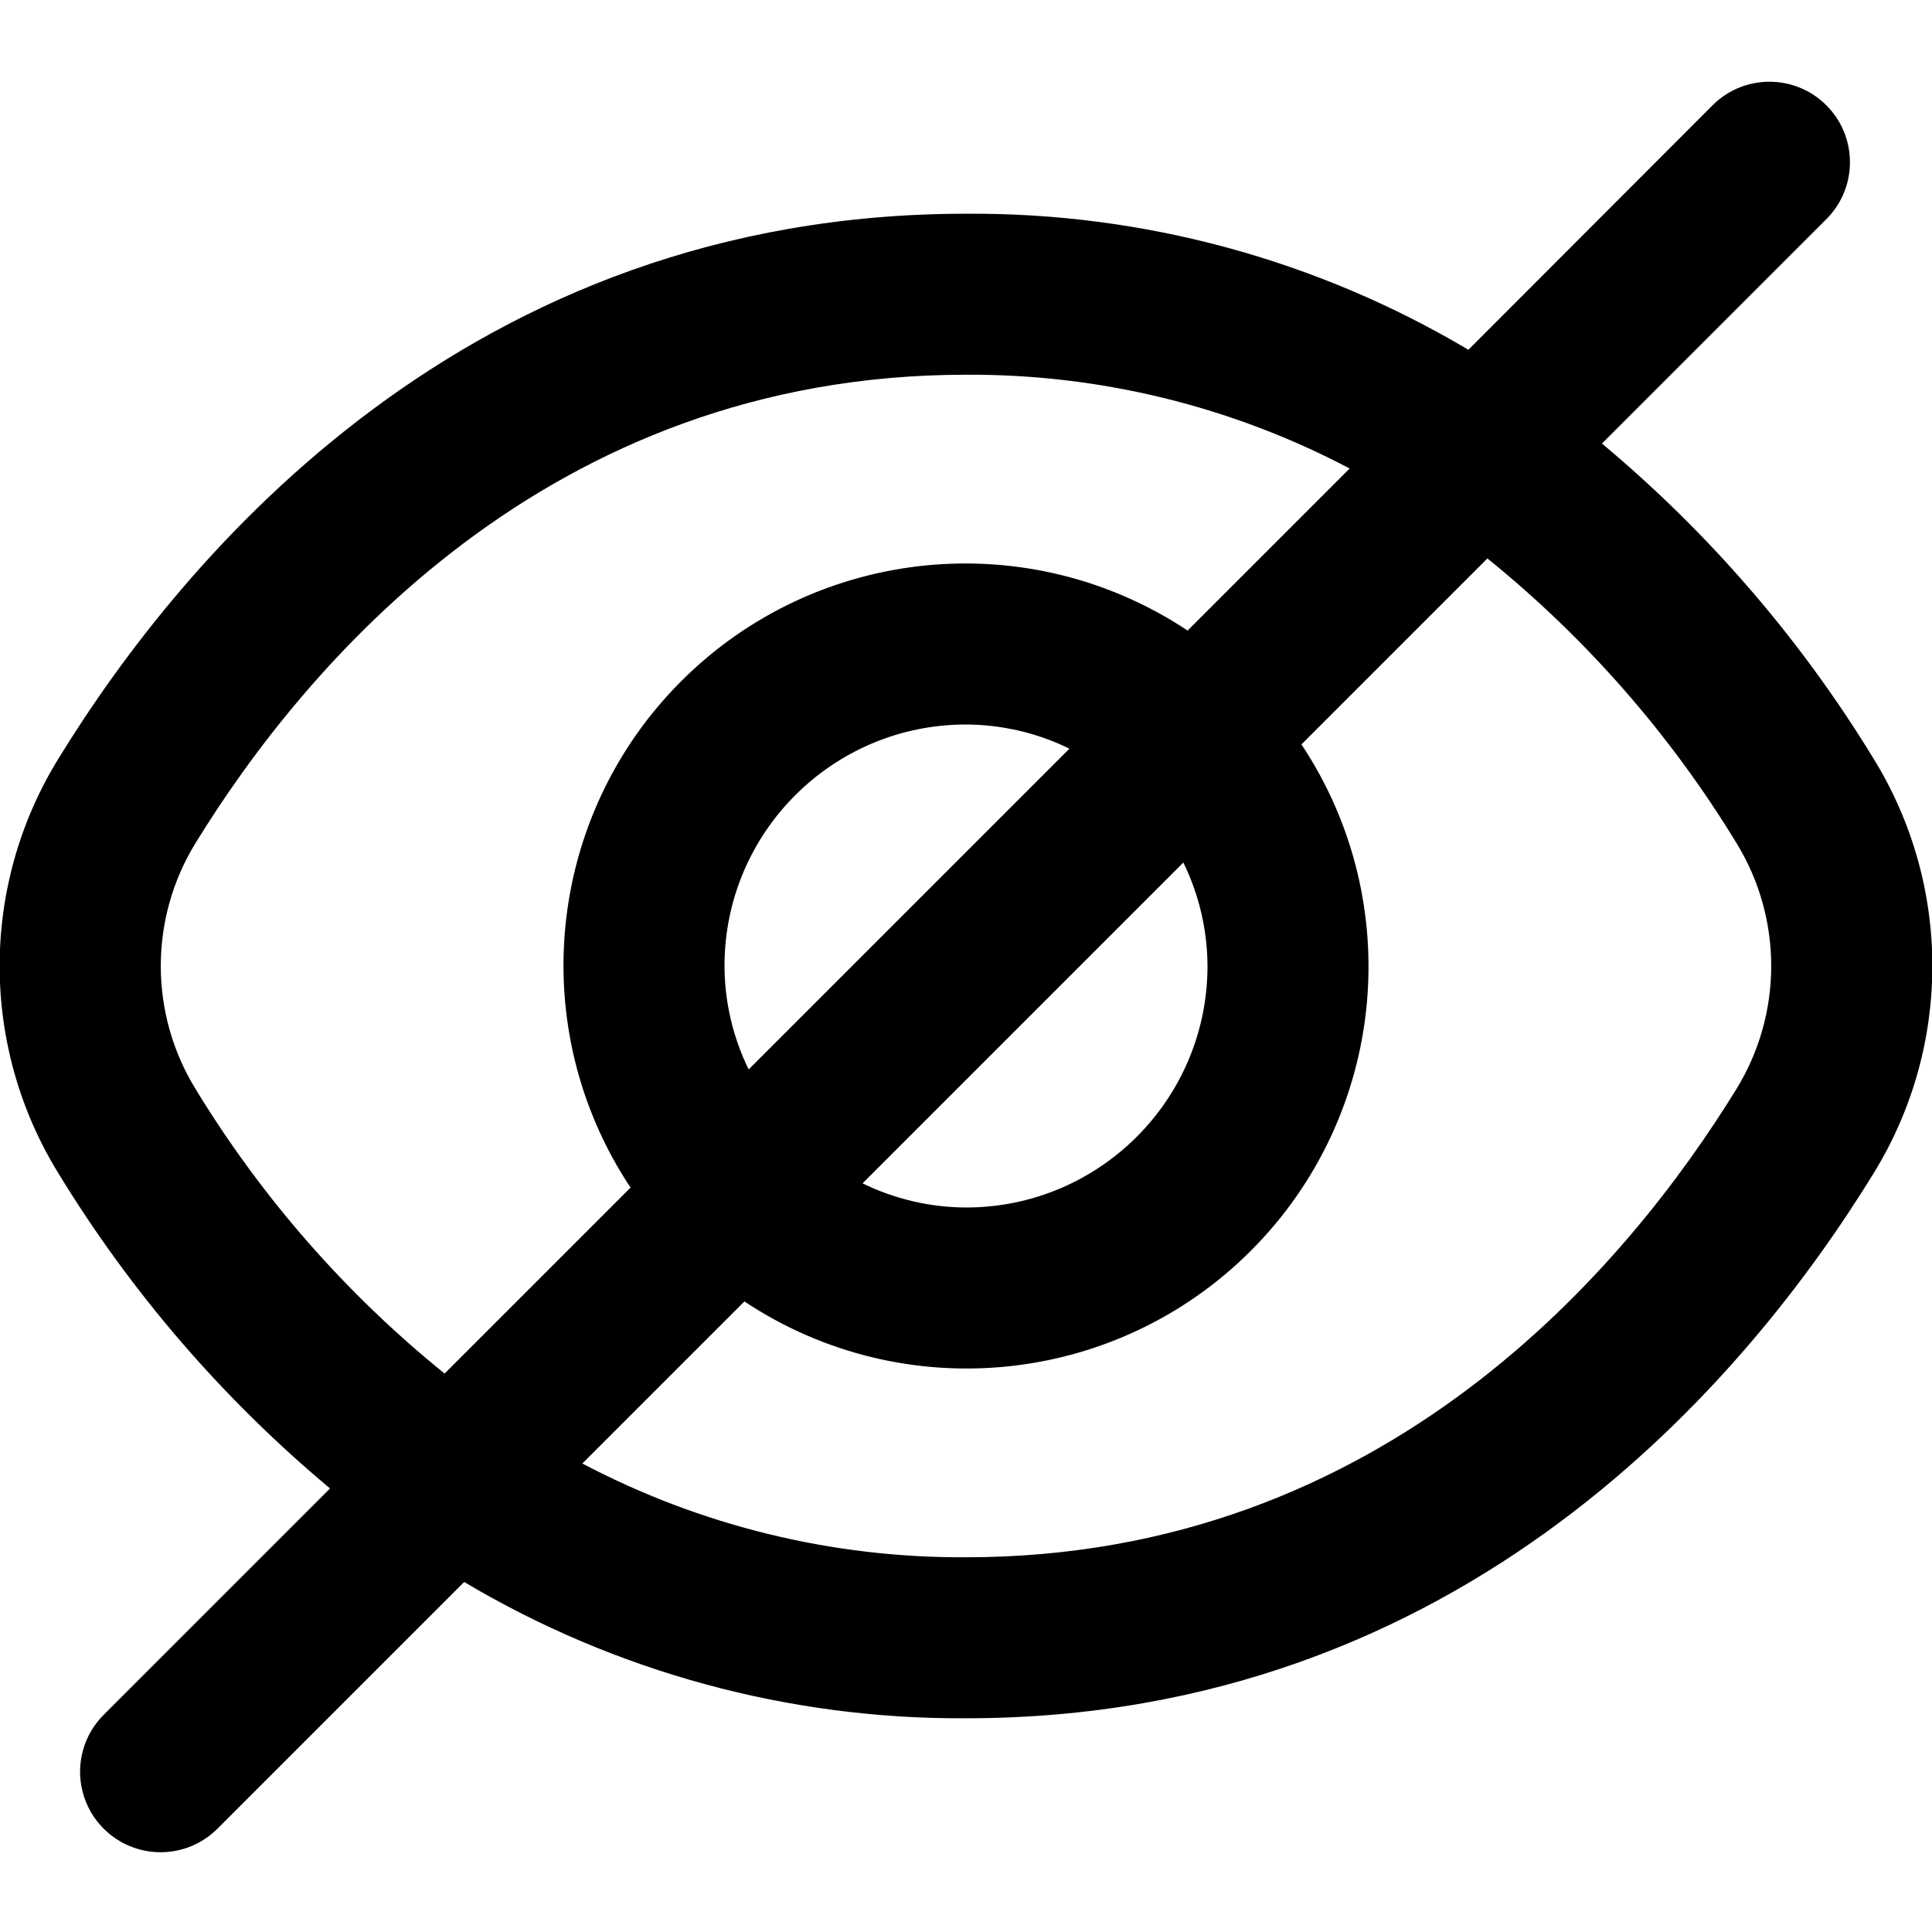
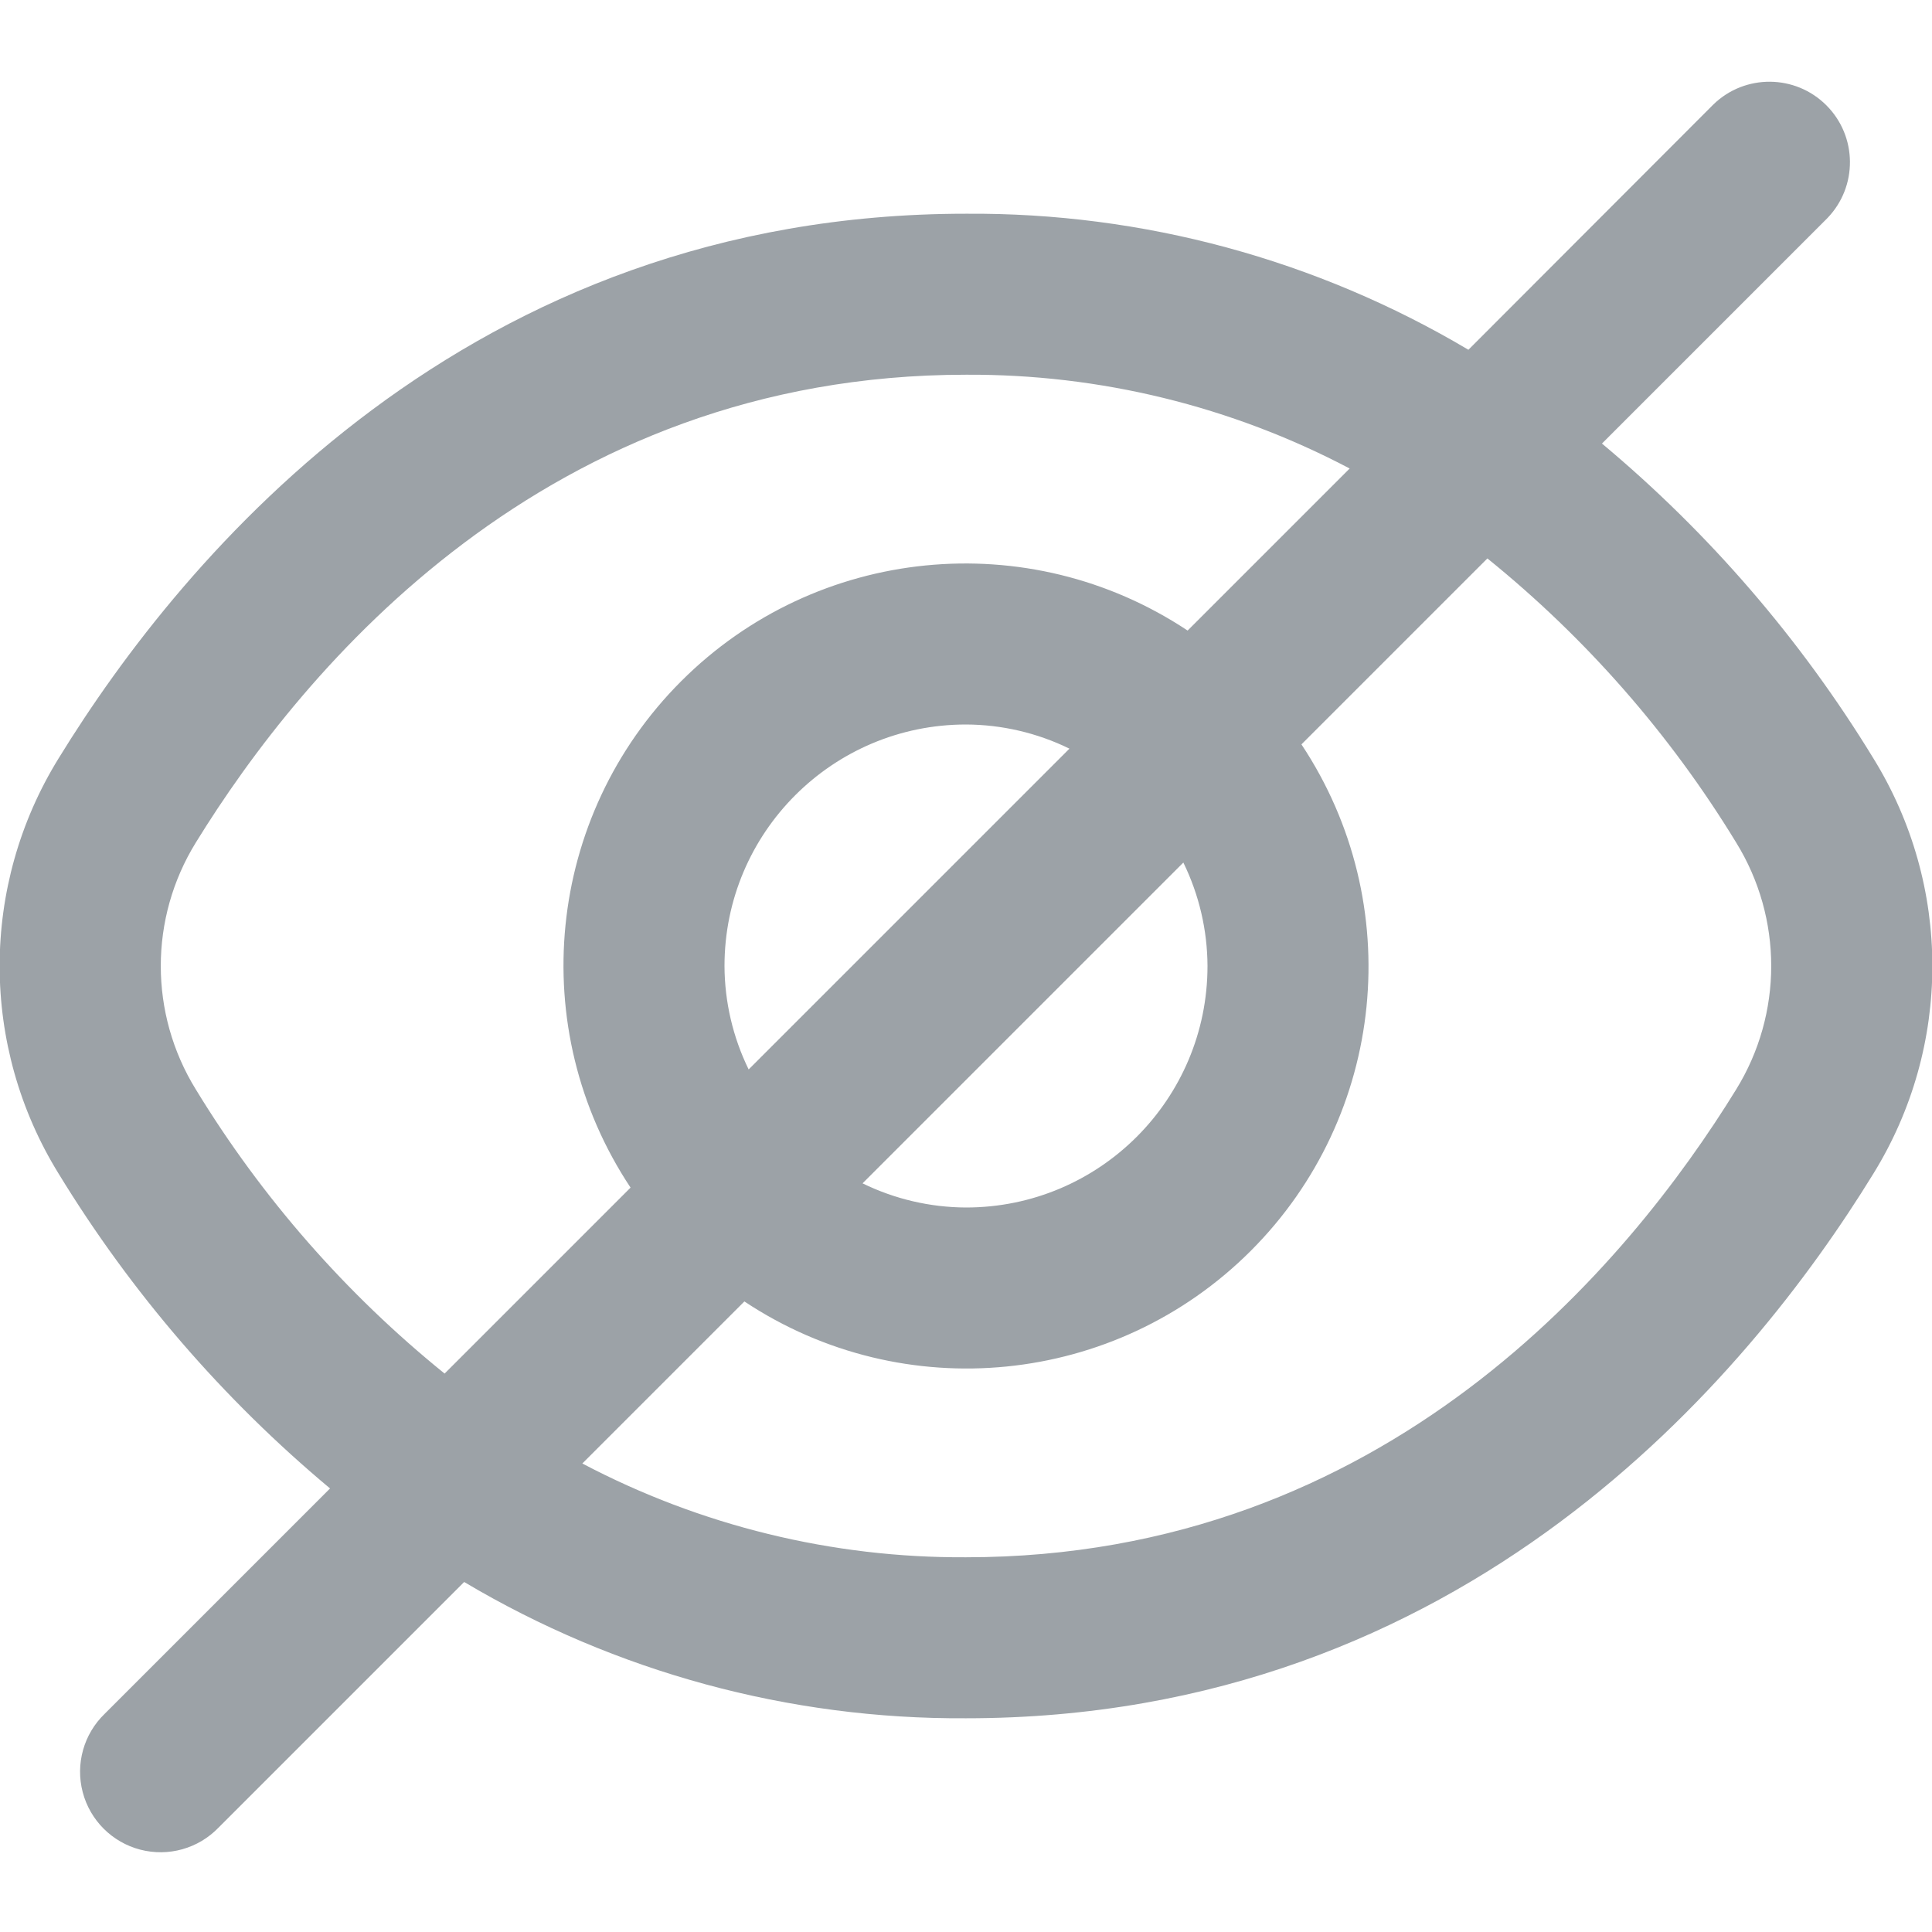
- <svg xmlns="http://www.w3.org/2000/svg" id="Outline" viewBox="0 0 24 24" width="512" height="512">
+ <svg xmlns="http://www.w3.org/2000/svg" id="Outline" viewBox="0 0 24 24" width="512" height="512" fill="#9CA2A7">
  <path d="M23.271,9.419A15.866,15.866,0,0,0,19.9,5.51l2.8-2.8a1,1,0,0,0-1.414-1.414L18.241,4.345A12.054,12.054,0,0,0,12,2.655C5.809,2.655,2.281,6.893.729,9.419a4.908,4.908,0,0,0,0,5.162A15.866,15.866,0,0,0,4.1,18.49l-2.8,2.8a1,1,0,1,0,1.414,1.414l3.052-3.052A12.054,12.054,0,0,0,12,21.345c6.191,0,9.719-4.238,11.271-6.764A4.908,4.908,0,0,0,23.271,9.419ZM2.433,13.534a2.918,2.918,0,0,1,0-3.068C3.767,8.3,6.782,4.655,12,4.655A10.1,10.1,0,0,1,16.766,5.82L14.753,7.833a4.992,4.992,0,0,0-6.92,6.92l-2.31,2.31A13.723,13.723,0,0,1,2.433,13.534ZM15,12a3,3,0,0,1-3,3,2.951,2.951,0,0,1-1.285-.3L14.7,10.715A2.951,2.951,0,0,1,15,12ZM9,12a3,3,0,0,1,3-3,2.951,2.951,0,0,1,1.285.3L9.3,13.285A2.951,2.951,0,0,1,9,12Zm12.567,1.534C20.233,15.7,17.218,19.345,12,19.345A10.1,10.1,0,0,1,7.234,18.18l2.013-2.013a4.992,4.992,0,0,0,6.92-6.92l2.31-2.31a13.723,13.723,0,0,1,3.09,3.529A2.918,2.918,0,0,1,21.567,13.534Z" />
</svg>
